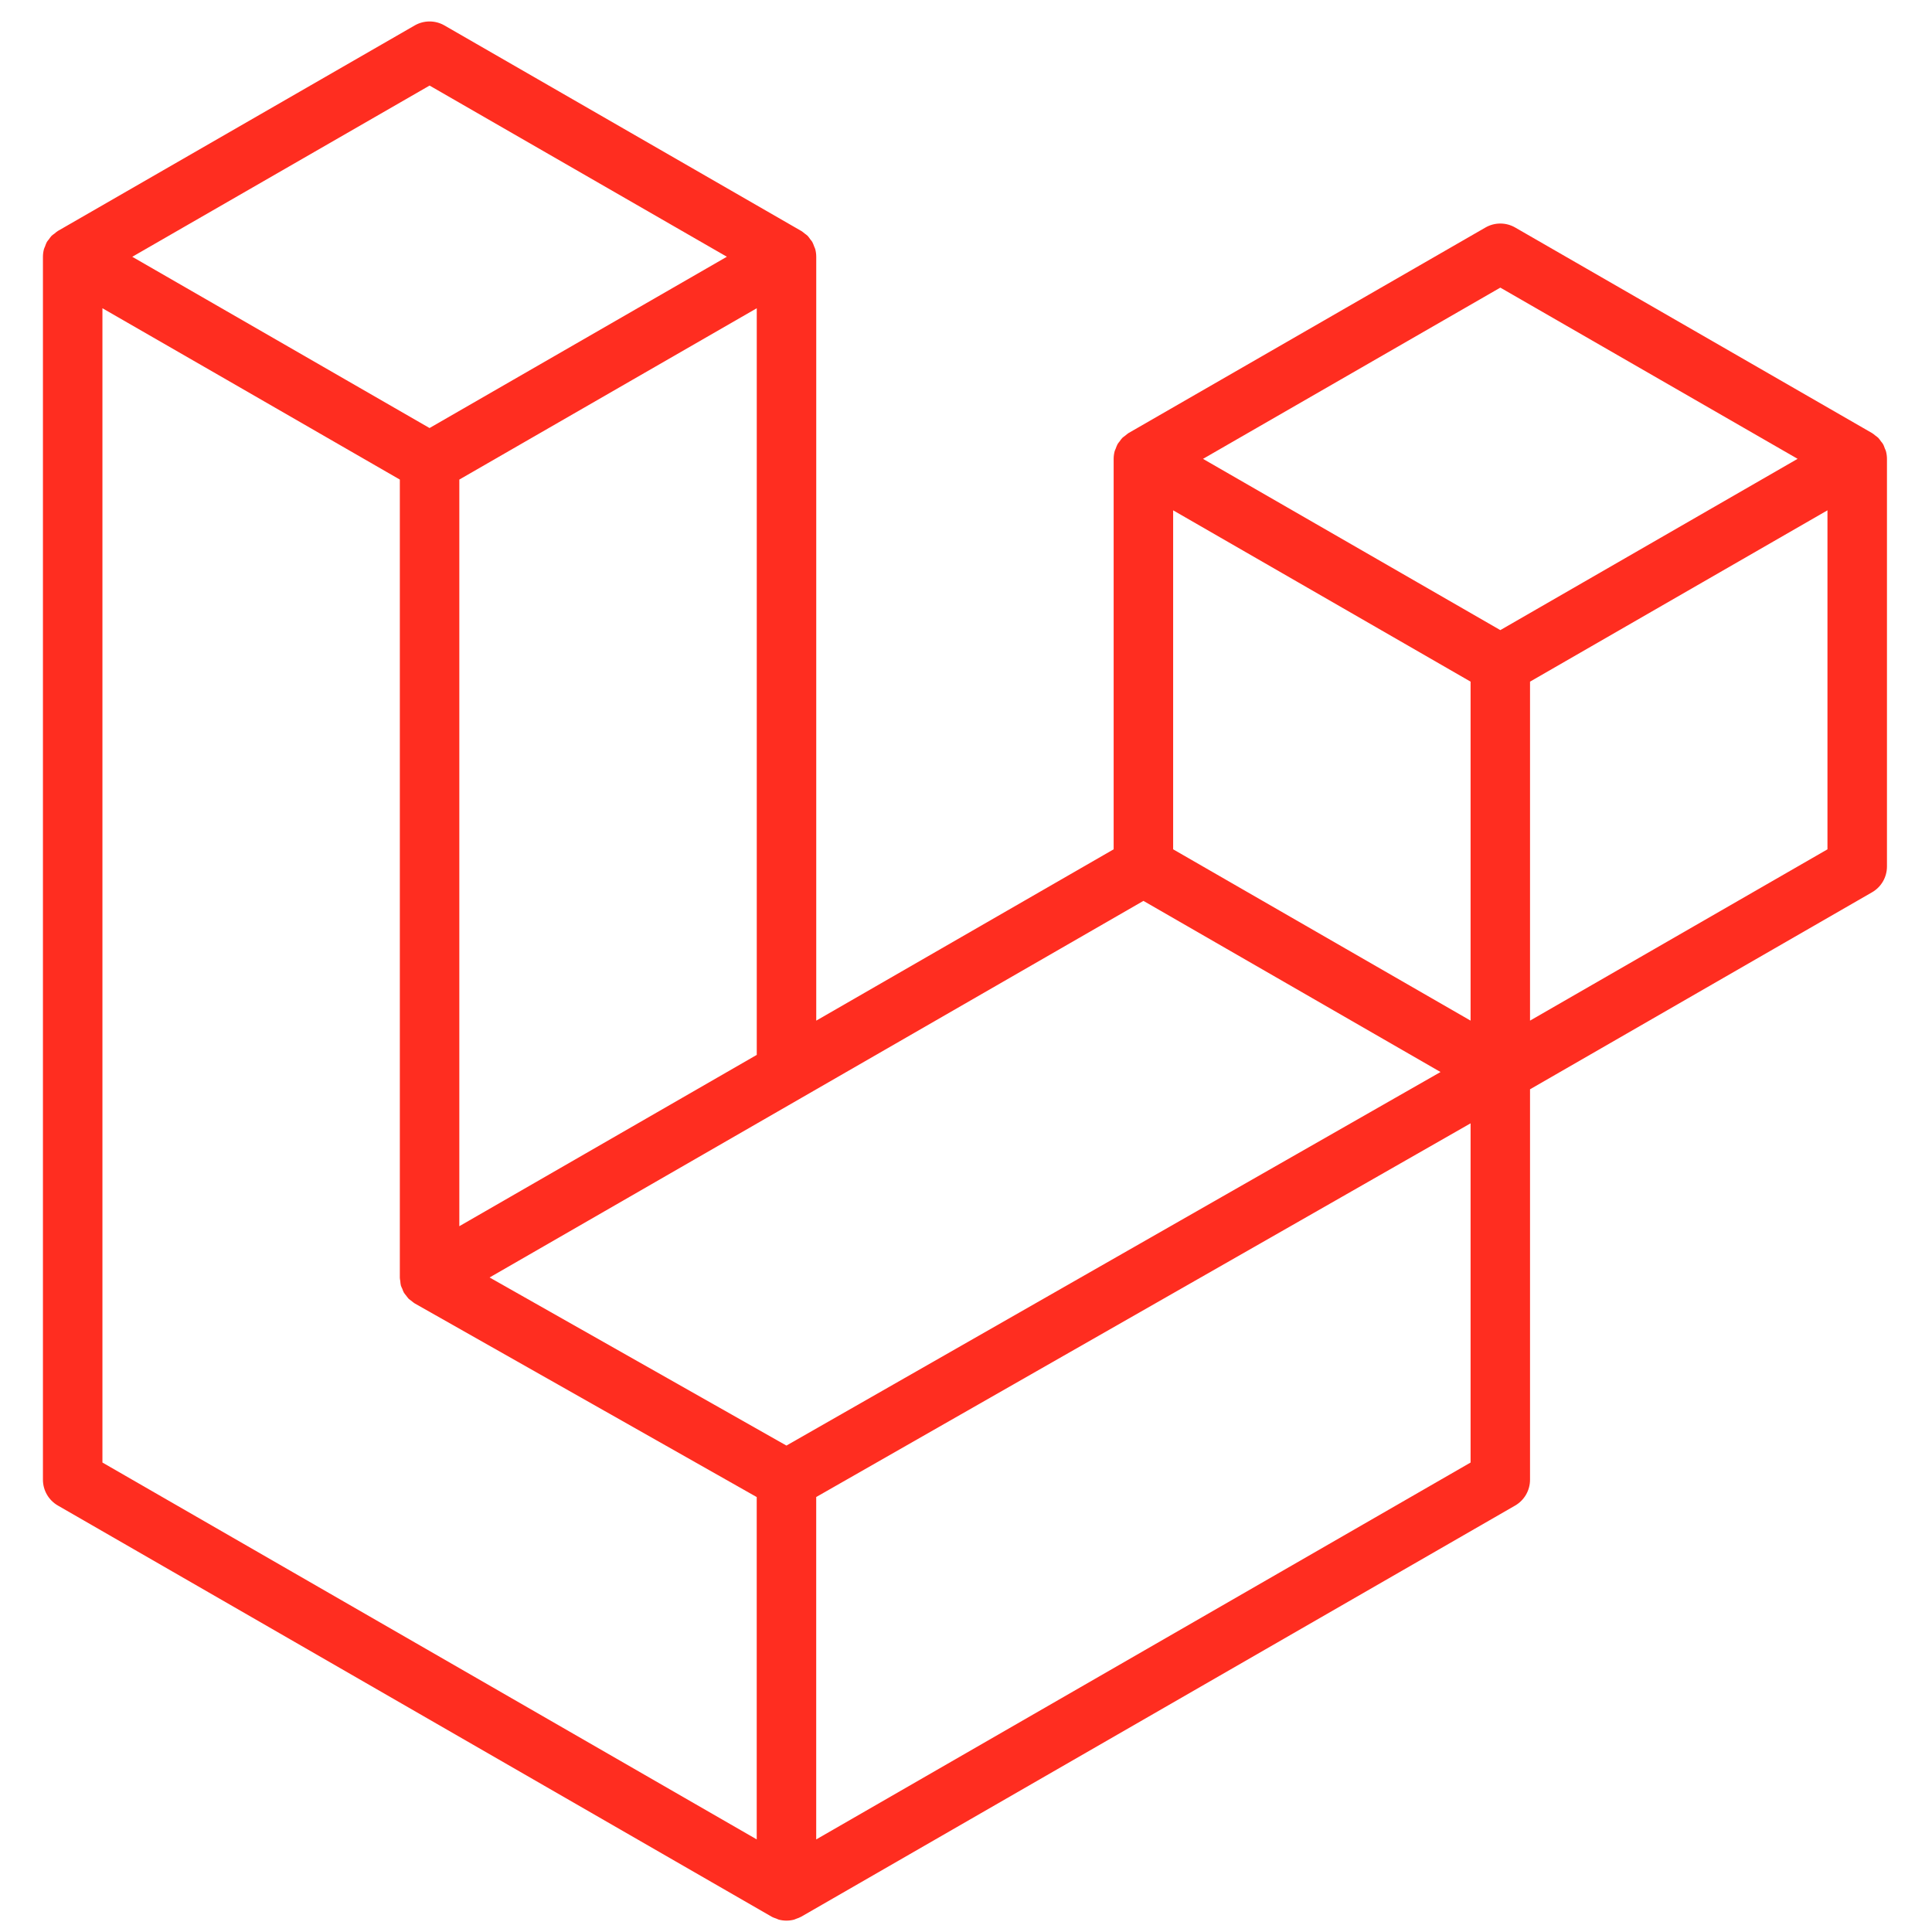
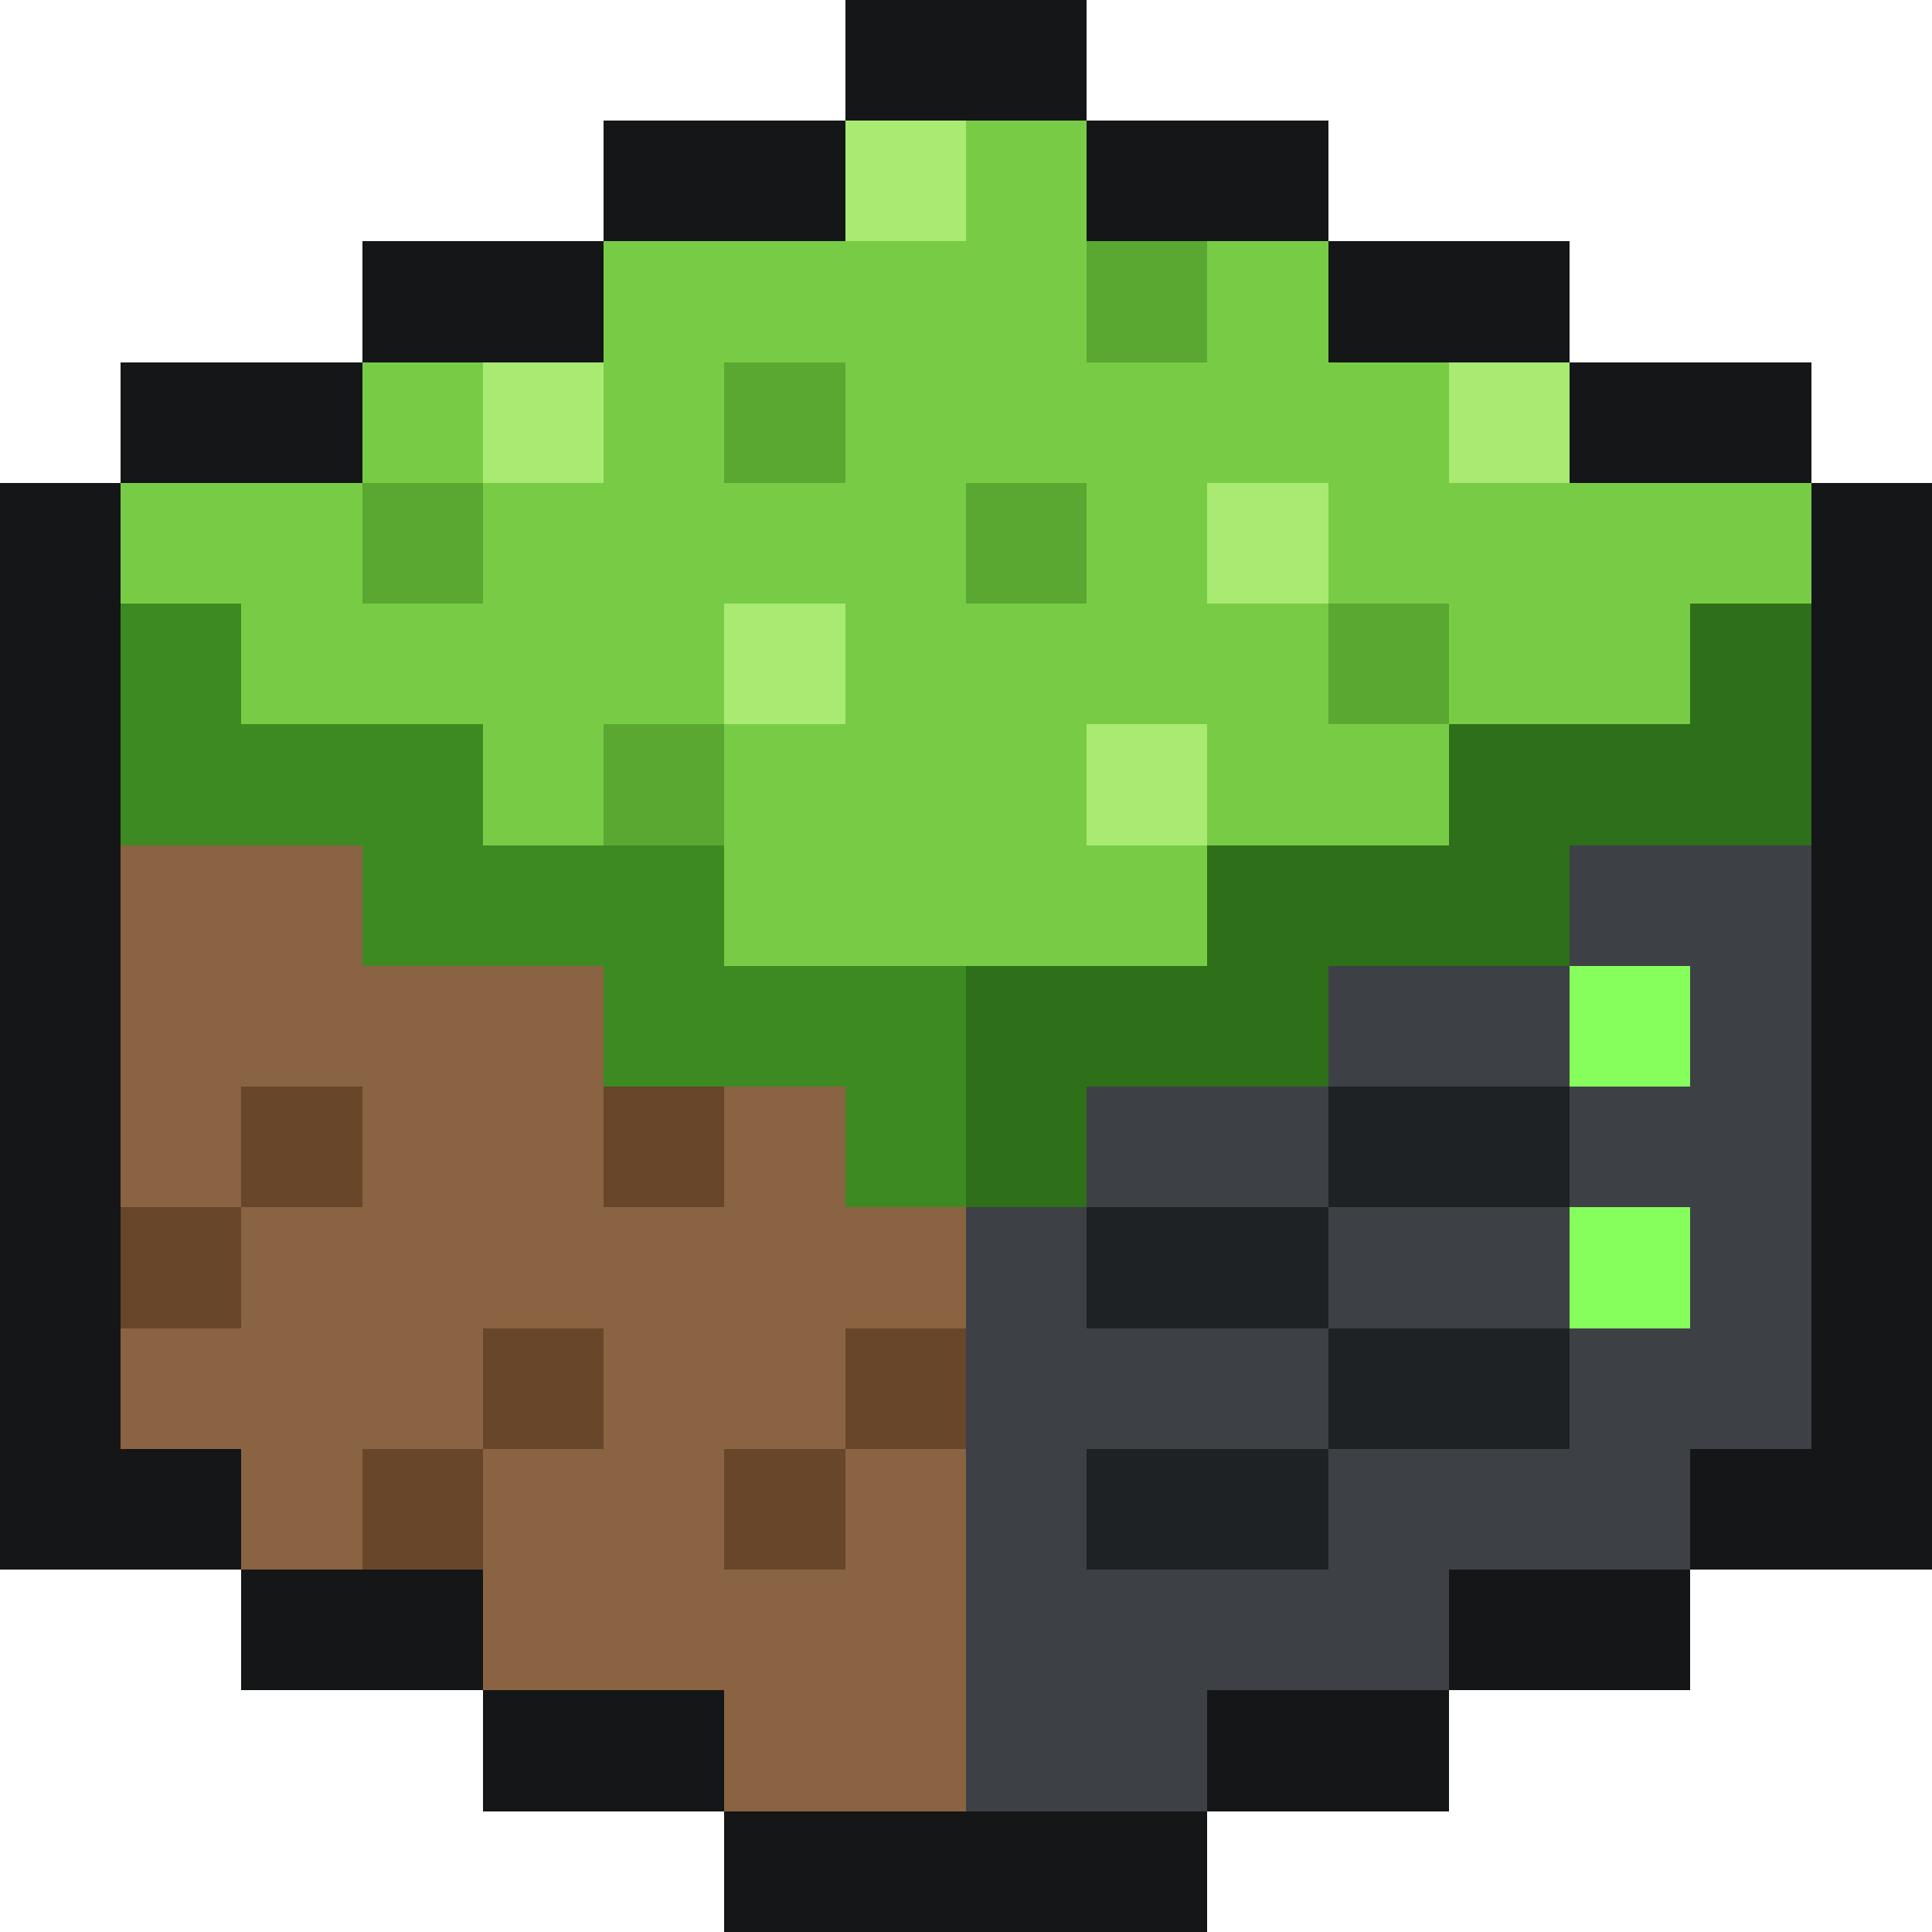
- <svg xmlns="http://www.w3.org/2000/svg" width="166" height="166" viewBox="0 0 166 166" fill="none">
-   <path fill-rule="evenodd" clip-rule="evenodd" d="M162.041 38.759C162.099 38.977 162.129 39.201 162.13 39.426V74.452C162.13 74.902 162.011 75.344 161.786 75.733C161.561 76.122 161.237 76.444 160.847 76.668L131.462 93.594V127.141C131.462 128.054 130.977 128.897 130.186 129.357L68.847 164.683C68.707 164.763 68.554 164.814 68.401 164.868C68.343 164.887 68.289 164.922 68.228 164.938C67.8 165.051 67.349 165.051 66.92 164.938C66.85 164.919 66.786 164.881 66.719 164.855C66.579 164.804 66.432 164.76 66.298 164.683L4.972 129.357C4.583 129.133 4.259 128.81 4.034 128.421C3.808 128.032 3.69 127.591 3.689 127.141L3.689 22.063C3.689 21.834 3.721 21.61 3.779 21.393C3.798 21.32 3.843 21.253 3.868 21.179C3.916 21.045 3.961 20.908 4.031 20.783C4.079 20.7 4.149 20.633 4.206 20.557C4.28 20.454 4.347 20.349 4.433 20.26C4.506 20.186 4.602 20.132 4.685 20.068C4.778 19.992 4.861 19.909 4.966 19.848L35.633 2.185C36.022 1.961 36.462 1.844 36.91 1.844C37.358 1.844 37.798 1.961 38.186 2.185L68.851 19.848H68.857C68.959 19.912 69.045 19.992 69.138 20.065C69.221 20.129 69.313 20.186 69.387 20.257C69.476 20.349 69.54 20.454 69.616 20.557C69.671 20.633 69.744 20.7 69.789 20.783C69.862 20.911 69.904 21.045 69.955 21.179C69.98 21.253 70.025 21.32 70.044 21.396C70.103 21.614 70.133 21.838 70.133 22.063V87.694L95.686 72.974V39.423C95.686 39.2 95.718 38.973 95.775 38.759C95.798 38.683 95.839 38.615 95.865 38.542C95.916 38.408 95.96 38.271 96.031 38.146C96.079 38.063 96.149 37.996 96.203 37.92C96.279 37.818 96.343 37.712 96.433 37.623C96.506 37.549 96.599 37.495 96.681 37.431C96.777 37.355 96.86 37.272 96.962 37.211L127.633 19.548C128.021 19.324 128.461 19.206 128.91 19.206C129.358 19.206 129.798 19.324 130.186 19.548L160.85 37.211C160.959 37.275 161.042 37.355 161.137 37.428C161.217 37.492 161.31 37.549 161.383 37.62C161.473 37.712 161.536 37.818 161.613 37.92C161.67 37.996 161.741 38.063 161.785 38.146C161.859 38.271 161.9 38.408 161.951 38.542C161.98 38.615 162.021 38.683 162.041 38.759ZM157.018 72.974V43.848L146.287 50.028L131.462 58.568V87.694L157.021 72.974H157.018ZM126.354 125.663V96.518L111.771 104.85L70.13 128.626V158.046L126.354 125.663ZM8.801 26.485V125.663L65.018 158.043V128.629L35.649 112L35.64 111.994L35.627 111.988C35.528 111.93 35.445 111.847 35.353 111.777C35.273 111.713 35.18 111.662 35.11 111.592L35.104 111.582C35.021 111.502 34.963 111.403 34.893 111.314C34.829 111.228 34.753 111.154 34.702 111.065L34.699 111.055C34.641 110.96 34.606 110.845 34.565 110.736C34.523 110.64 34.469 110.551 34.443 110.449C34.411 110.328 34.405 110.197 34.392 110.072C34.379 109.976 34.354 109.881 34.354 109.785V109.778V41.205L19.532 32.662L8.801 26.485ZM36.913 7.35L11.364 22.063L36.907 36.777L62.453 22.06L36.907 7.35H36.913ZM50.2 99.174L65.022 90.637V26.485L54.291 32.665L39.466 41.205V105.357L50.2 99.174ZM128.91 24.713L103.363 39.426L128.91 54.14L154.453 39.423L128.91 24.713ZM126.354 58.568L111.529 50.028L100.798 43.848V72.974L115.619 81.511L126.354 87.694V58.568ZM67.571 124.205L105.042 102.803L123.772 92.109L98.245 77.405L68.854 94.334L42.066 109.762L67.571 124.205Z" fill="#FF2D20" />
+ <svg xmlns="http://www.w3.org/2000/svg" viewBox="0 0 16 16" shape-rendering="crispEdges">
+   <rect x="7" y="0" width="2" height="1" fill="#141618" />
+   <rect x="5" y="1" width="2" height="1" fill="#141618" />
+   <rect x="7" y="1" width="1" height="1" fill="#a8ea72" />
+   <rect x="8" y="1" width="1" height="1" fill="#78cc45" />
+   <rect x="9" y="1" width="2" height="1" fill="#141618" />
+   <rect x="3" y="2" width="2" height="1" fill="#141618" />
+   <rect x="5" y="2" width="4" height="1" fill="#78cc45" />
+   <rect x="9" y="2" width="1" height="1" fill="#5aa831" />
+   <rect x="10" y="2" width="1" height="1" fill="#78cc45" />
+   <rect x="11" y="2" width="2" height="1" fill="#141618" />
+   <rect x="1" y="3" width="2" height="1" fill="#141618" />
+   <rect x="3" y="3" width="1" height="1" fill="#78cc45" />
+   <rect x="4" y="3" width="1" height="1" fill="#a8ea72" />
+   <rect x="5" y="3" width="1" height="1" fill="#78cc45" />
+   <rect x="6" y="3" width="1" height="1" fill="#5aa831" />
+   <rect x="7" y="3" width="5" height="1" fill="#78cc45" />
+   <rect x="12" y="3" width="1" height="1" fill="#a8ea72" />
+   <rect x="13" y="3" width="2" height="1" fill="#141618" />
+   <rect x="0" y="4" width="1" height="1" fill="#141618" />
+   <rect x="1" y="4" width="2" height="1" fill="#78cc45" />
+   <rect x="3" y="4" width="1" height="1" fill="#5aa831" />
+   <rect x="4" y="4" width="4" height="1" fill="#78cc45" />
+   <rect x="8" y="4" width="1" height="1" fill="#5aa831" />
+   <rect x="9" y="4" width="1" height="1" fill="#78cc45" />
+   <rect x="10" y="4" width="1" height="1" fill="#a8ea72" />
+   <rect x="11" y="4" width="4" height="1" fill="#78cc45" />
+   <rect x="15" y="4" width="1" height="1" fill="#141618" />
+   <rect x="0" y="5" width="1" height="1" fill="#141618" />
+   <rect x="1" y="5" width="1" height="1" fill="#3d8a22" />
+   <rect x="2" y="5" width="4" height="1" fill="#78cc45" />
+   <rect x="6" y="5" width="1" height="1" fill="#a8ea72" />
+   <rect x="7" y="5" width="4" height="1" fill="#78cc45" />
+   <rect x="11" y="5" width="1" height="1" fill="#5aa831" />
+   <rect x="12" y="5" width="2" height="1" fill="#78cc45" />
+   <rect x="14" y="5" width="1" height="1" fill="#2e6f19" />
+   <rect x="15" y="5" width="1" height="1" fill="#141618" />
+   <rect x="0" y="6" width="1" height="1" fill="#141618" />
+   <rect x="1" y="6" width="3" height="1" fill="#3d8a22" />
+   <rect x="4" y="6" width="1" height="1" fill="#78cc45" />
+   <rect x="5" y="6" width="1" height="1" fill="#5aa831" />
+   <rect x="6" y="6" width="3" height="1" fill="#78cc45" />
+   <rect x="9" y="6" width="1" height="1" fill="#a8ea72" />
+   <rect x="10" y="6" width="2" height="1" fill="#78cc45" />
+   <rect x="12" y="6" width="3" height="1" fill="#2e6f19" />
+   <rect x="15" y="6" width="1" height="1" fill="#141618" />
+   <rect x="0" y="7" width="1" height="1" fill="#141618" />
+   <rect x="1" y="7" width="2" height="1" fill="#8a6342" />
+   <rect x="3" y="7" width="3" height="1" fill="#3d8a22" />
+   <rect x="6" y="7" width="4" height="1" fill="#78cc45" />
+   <rect x="10" y="7" width="3" height="1" fill="#2e6f19" />
+   <rect x="13" y="7" width="2" height="1" fill="#3d4146" />
+   <rect x="15" y="7" width="1" height="1" fill="#141618" />
+   <rect x="0" y="8" width="1" height="1" fill="#141618" />
+   <rect x="1" y="8" width="4" height="1" fill="#8a6342" />
+   <rect x="5" y="8" width="3" height="1" fill="#3d8a22" />
+   <rect x="8" y="8" width="3" height="1" fill="#2e6f19" />
+   <rect x="11" y="8" width="2" height="1" fill="#3d4146" />
+   <rect x="13" y="8" width="1" height="1" fill="#86ff5c" />
+   <rect x="14" y="8" width="1" height="1" fill="#3d4146" />
+   <rect x="15" y="8" width="1" height="1" fill="#141618" />
+   <rect x="0" y="9" width="1" height="1" fill="#141618" />
+   <rect x="1" y="9" width="1" height="1" fill="#8a6342" />
+   <rect x="2" y="9" width="1" height="1" fill="#674629" />
+   <rect x="3" y="9" width="2" height="1" fill="#8a6342" />
+   <rect x="5" y="9" width="1" height="1" fill="#674629" />
+   <rect x="6" y="9" width="1" height="1" fill="#8a6342" />
+   <rect x="7" y="9" width="1" height="1" fill="#3d8a22" />
+   <rect x="8" y="9" width="1" height="1" fill="#2e6f19" />
+   <rect x="9" y="9" width="2" height="1" fill="#3d4146" />
+   <rect x="11" y="9" width="2" height="1" fill="#1f2225" />
+   <rect x="13" y="9" width="2" height="1" fill="#3d4146" />
+   <rect x="15" y="9" width="1" height="1" fill="#141618" />
+   <rect x="0" y="10" width="1" height="1" fill="#141618" />
+   <rect x="1" y="10" width="1" height="1" fill="#674629" />
+   <rect x="2" y="10" width="6" height="1" fill="#8a6342" />
+   <rect x="8" y="10" width="1" height="1" fill="#3d4146" />
+   <rect x="9" y="10" width="2" height="1" fill="#1f2225" />
+   <rect x="11" y="10" width="2" height="1" fill="#3d4146" />
+   <rect x="13" y="10" width="1" height="1" fill="#86ff5c" />
+   <rect x="14" y="10" width="1" height="1" fill="#3d4146" />
+   <rect x="15" y="10" width="1" height="1" fill="#141618" />
+   <rect x="0" y="11" width="1" height="1" fill="#141618" />
+   <rect x="1" y="11" width="3" height="1" fill="#8a6342" />
+   <rect x="4" y="11" width="1" height="1" fill="#674629" />
+   <rect x="5" y="11" width="2" height="1" fill="#8a6342" />
+   <rect x="7" y="11" width="1" height="1" fill="#674629" />
+   <rect x="8" y="11" width="3" height="1" fill="#3d4146" />
+   <rect x="11" y="11" width="2" height="1" fill="#1f2225" />
+   <rect x="13" y="11" width="2" height="1" fill="#3d4146" />
+   <rect x="15" y="11" width="1" height="1" fill="#141618" />
+   <rect x="0" y="12" width="2" height="1" fill="#141618" />
+   <rect x="2" y="12" width="1" height="1" fill="#8a6342" />
+   <rect x="3" y="12" width="1" height="1" fill="#674629" />
+   <rect x="4" y="12" width="2" height="1" fill="#8a6342" />
+   <rect x="6" y="12" width="1" height="1" fill="#674629" />
+   <rect x="7" y="12" width="1" height="1" fill="#8a6342" />
+   <rect x="8" y="12" width="1" height="1" fill="#3d4146" />
+   <rect x="9" y="12" width="2" height="1" fill="#1f2225" />
+   <rect x="11" y="12" width="3" height="1" fill="#3d4146" />
+   <rect x="14" y="12" width="2" height="1" fill="#141618" />
+   <rect x="2" y="13" width="2" height="1" fill="#141618" />
+   <rect x="4" y="13" width="4" height="1" fill="#8a6342" />
+   <rect x="8" y="13" width="4" height="1" fill="#3d4146" />
+   <rect x="12" y="13" width="2" height="1" fill="#141618" />
+   <rect x="4" y="14" width="2" height="1" fill="#141618" />
+   <rect x="6" y="14" width="2" height="1" fill="#8a6342" />
+   <rect x="8" y="14" width="2" height="1" fill="#3d4146" />
+   <rect x="10" y="14" width="2" height="1" fill="#141618" />
+   <rect x="6" y="15" width="4" height="1" fill="#141618" />
</svg>
